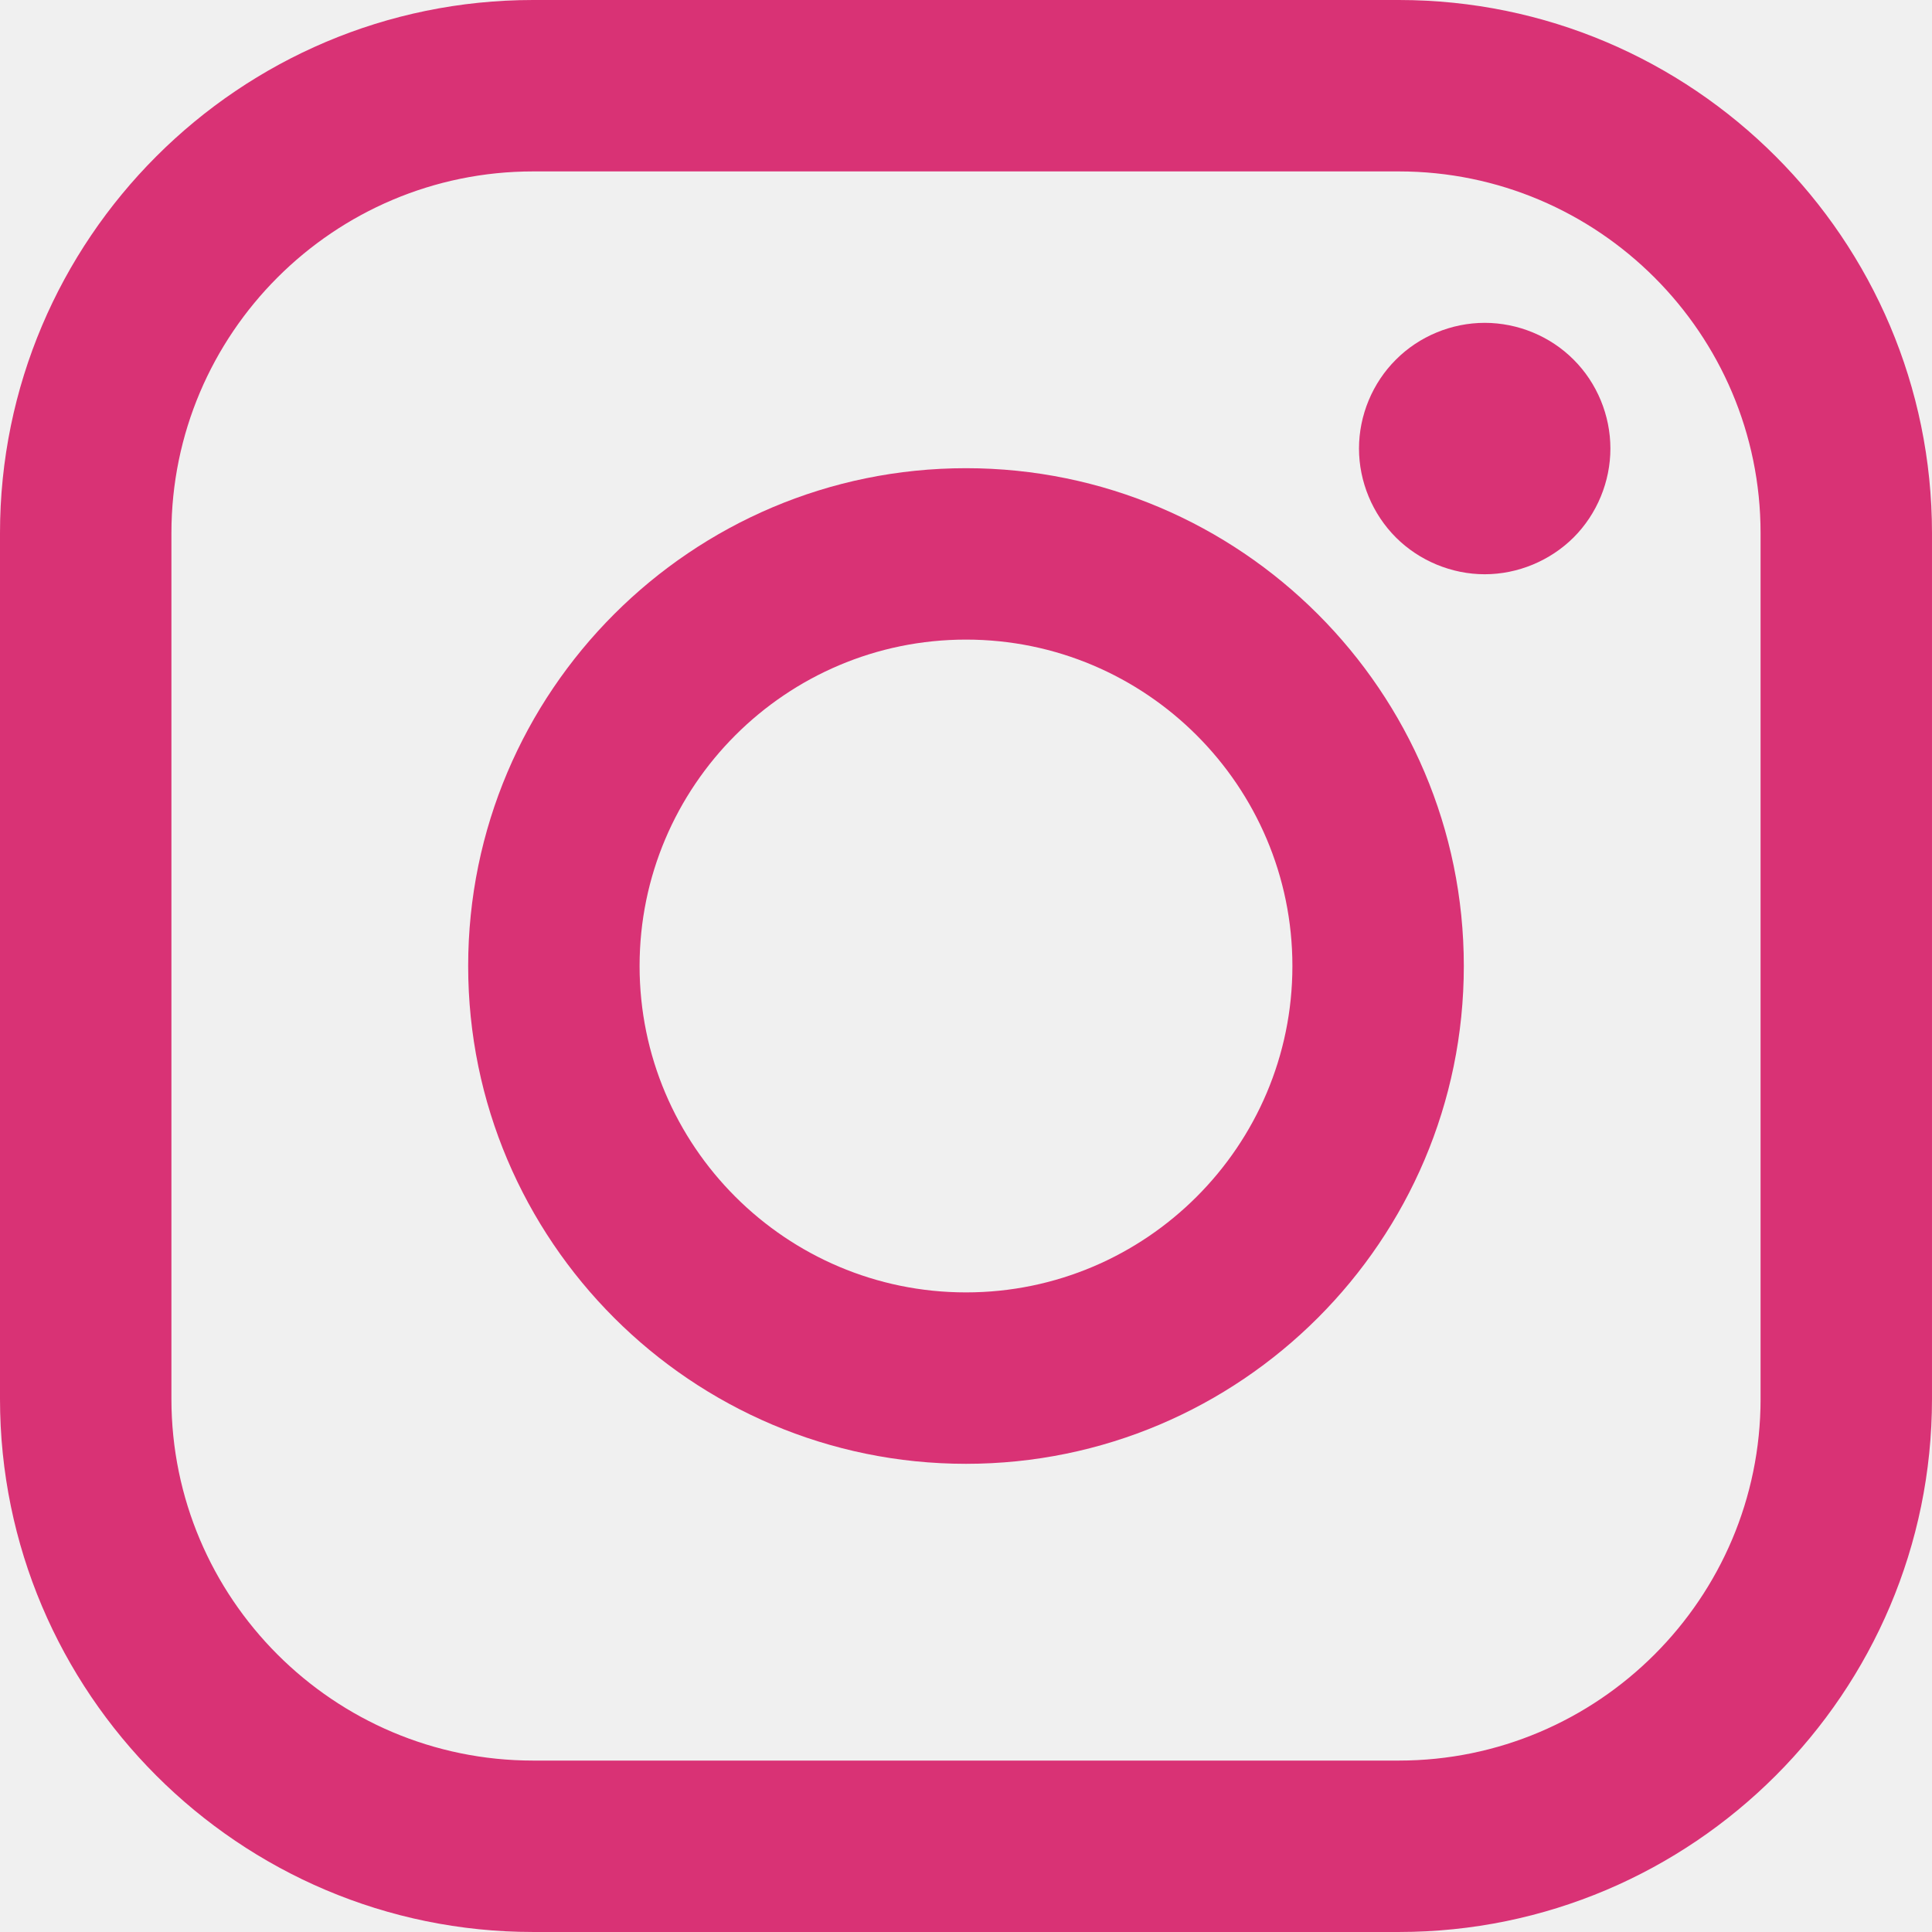
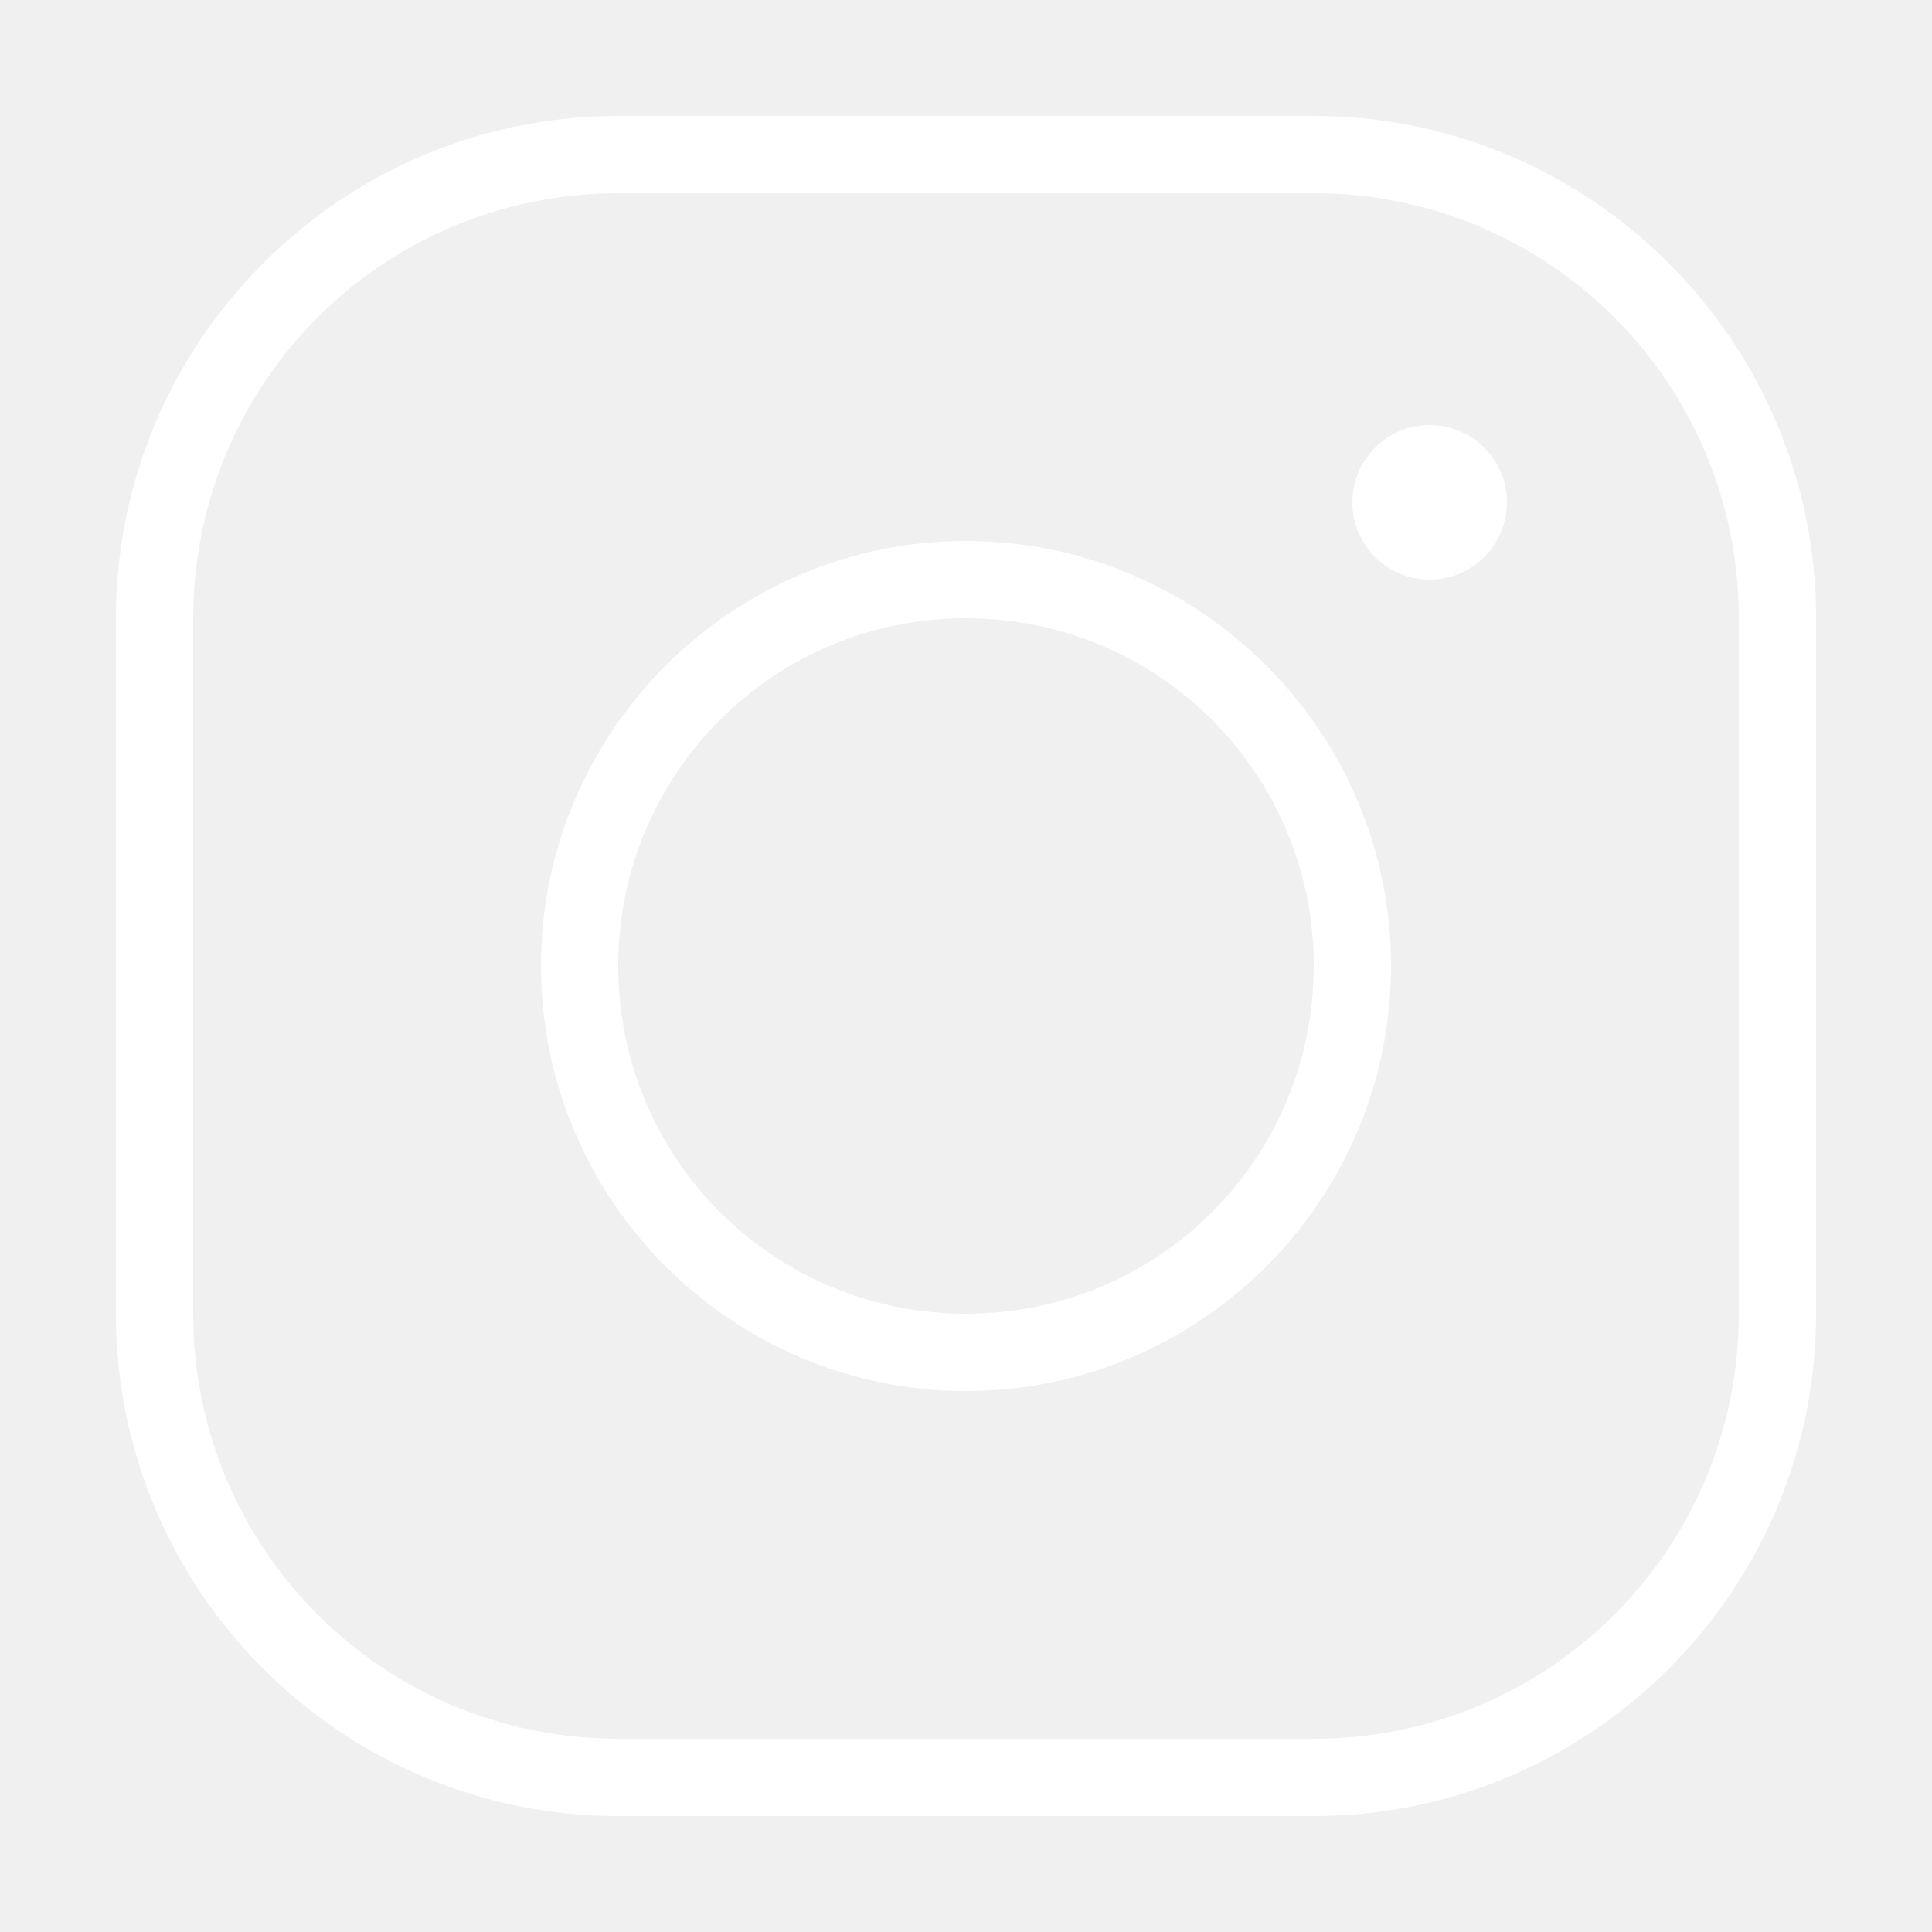
- <svg xmlns="http://www.w3.org/2000/svg" id="instagram" fill="rgb(217, 50, 117)" version="1.1" x="0px" y="0px" width="169.063px" height="169.063px" viewBox="0 0 169.063 169.063" style="enable-background:new 0 0 169.063 169.063;" xml:space="preserve">
-   <g>
-     <path d="M122.406,0H46.654C20.929,0,0,20.93,0,46.655v75.752c0,25.726,20.929,46.655,46.654,46.655h75.752                           c25.727,0,46.656-20.93,46.656-46.655V46.655C169.063,20.93,148.133,0,122.406,0z M154.063,122.407                           c0,17.455-14.201,31.655-31.656,31.655H46.654C29.2,154.063,15,139.862,15,122.407V46.655C15,29.201,29.2,15,46.654,15h75.752                           c17.455,0,31.656,14.201,31.656,31.655V122.407z" />
-     <path d="M84.531,40.97c-24.021,0-43.563,19.542-43.563,43.563c0,24.02,19.542,43.561,43.563,43.561s43.563-19.541,43.563-43.561                           C128.094,60.512,108.552,40.97,84.531,40.97z M84.531,113.093c-15.749,0-28.563-12.812-28.563-28.561                           c0-15.75,12.813-28.563,28.563-28.563s28.563,12.813,28.563,28.563C113.094,100.281,100.28,113.093,84.531,113.093z" />
-     <path d="M129.921,28.251c-2.89,0-5.729,1.17-7.77,3.22c-2.051,2.04-3.23,4.88-3.23,7.78c0,2.891,1.18,5.73,3.23,7.78                           c2.04,2.04,4.88,3.22,7.77,3.22c2.9,0,5.73-1.18,7.78-3.22c2.05-2.05,3.22-4.89,3.22-7.78c0-2.9-1.17-5.74-3.22-7.78                           C135.661,29.421,132.821,28.251,129.921,28.251z" />
+ <svg xmlns="http://www.w3.org/2000/svg" viewBox="0,0,256,256" width="50px" height="50px" fill-rule="nonzero">
+   <g fill="#ffffff" fill-rule="nonzero" stroke="none" stroke-width="1" stroke-linecap="butt" stroke-linejoin="miter" stroke-miterlimit="10" stroke-dasharray="" stroke-dashoffset="0" font-family="none" font-weight="none" font-size="none" text-anchor="none" style="mix-blend-mode: normal">
+     <g transform="scale(5.12,5.12)">
+       <path d="M16,3c-7.168,0 -13,5.832 -13,13v18c0,7.168 5.832,13 13,13h18c7.168,0 13,-5.832 13,-13v-18c0,-7.168 -5.832,-13 -13,-13zM16,5h18c6.086,0 11,4.914 11,11v18c0,6.086 -4.914,11 -11,11h-18c-6.086,0 -11,-4.914 -11,-11v-18c0,-6.086 4.914,-11 11,-11zM37,11c-1.105,0 -2,0.895 -2,2c0,1.105 0.895,2 2,2c1.105,0 2,-0.895 2,-2c0,-1.105 -0.895,-2 -2,-2zM25,14c-6.063,0 -11,4.937 -11,11c0,6.063 4.937,11 11,11c6.063,0 11,-4.937 11,-11c0,-6.063 -4.937,-11 -11,-11zM25,16c4.982,0 9,4.018 9,9c0,4.982 -4.018,9 -9,9c-4.982,0 -9,-4.018 -9,-9c0,-4.982 4.018,-9 9,-9z" />
+     </g>
  </g>
</svg>
